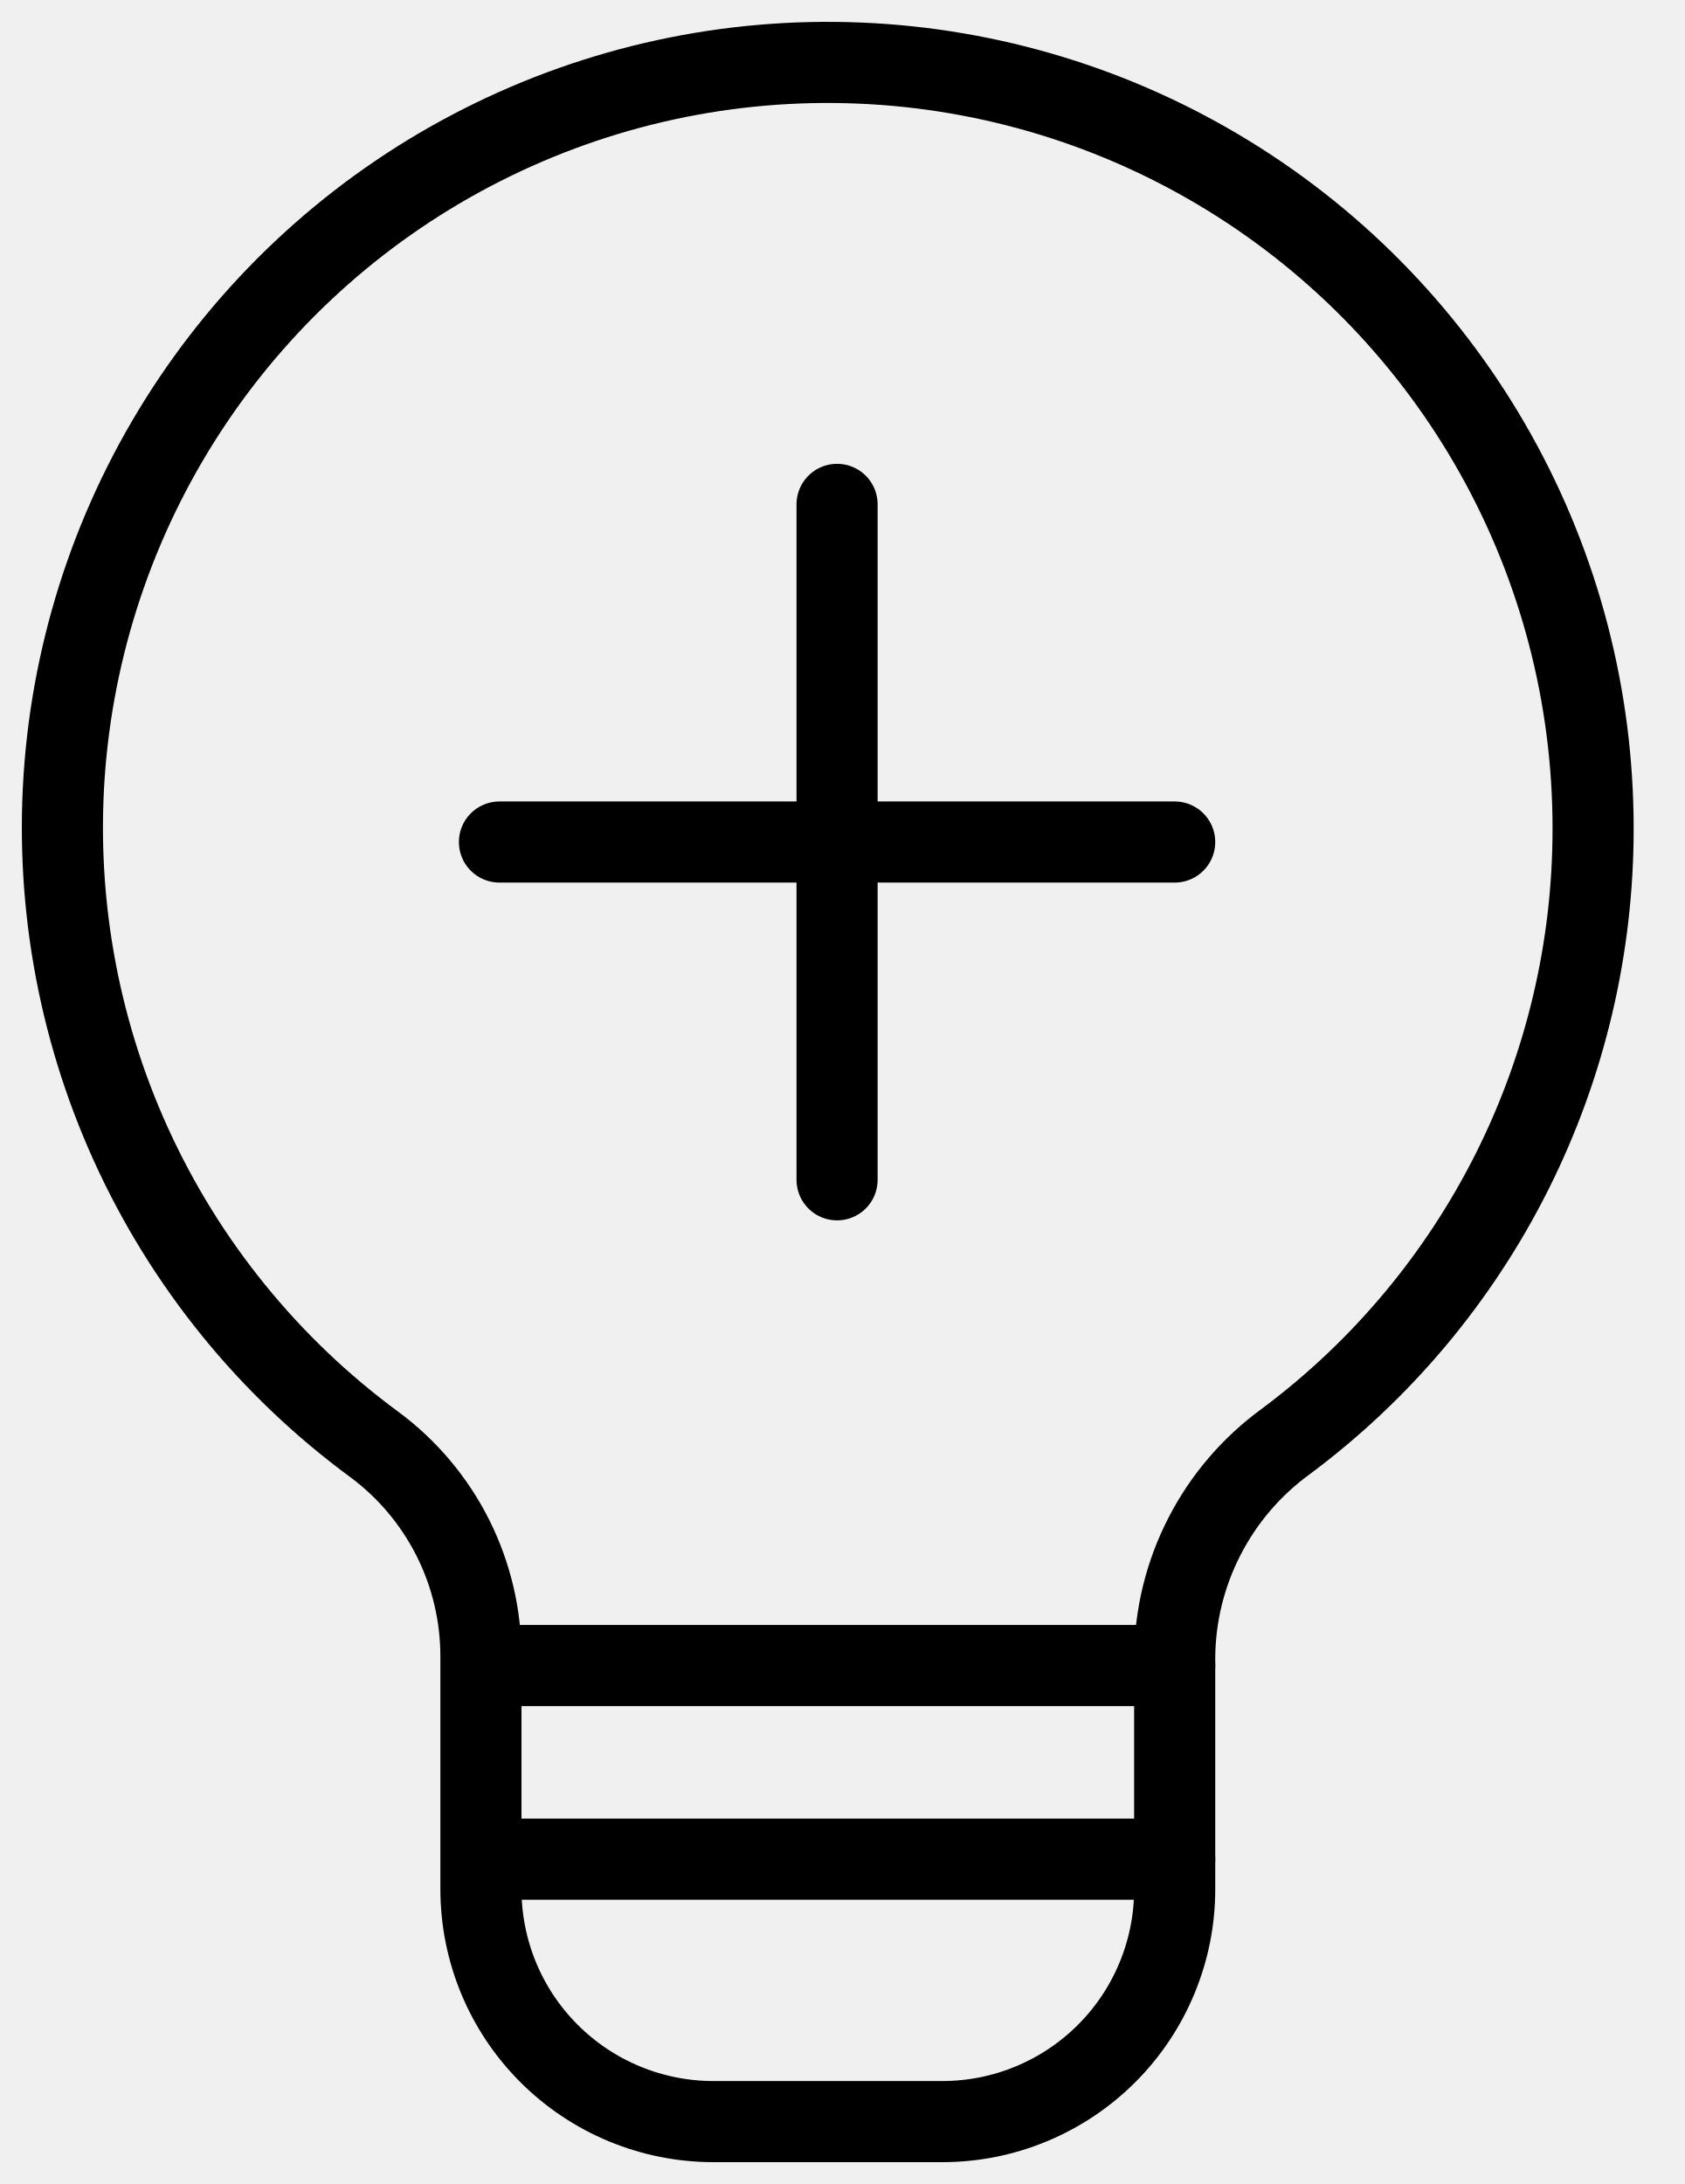
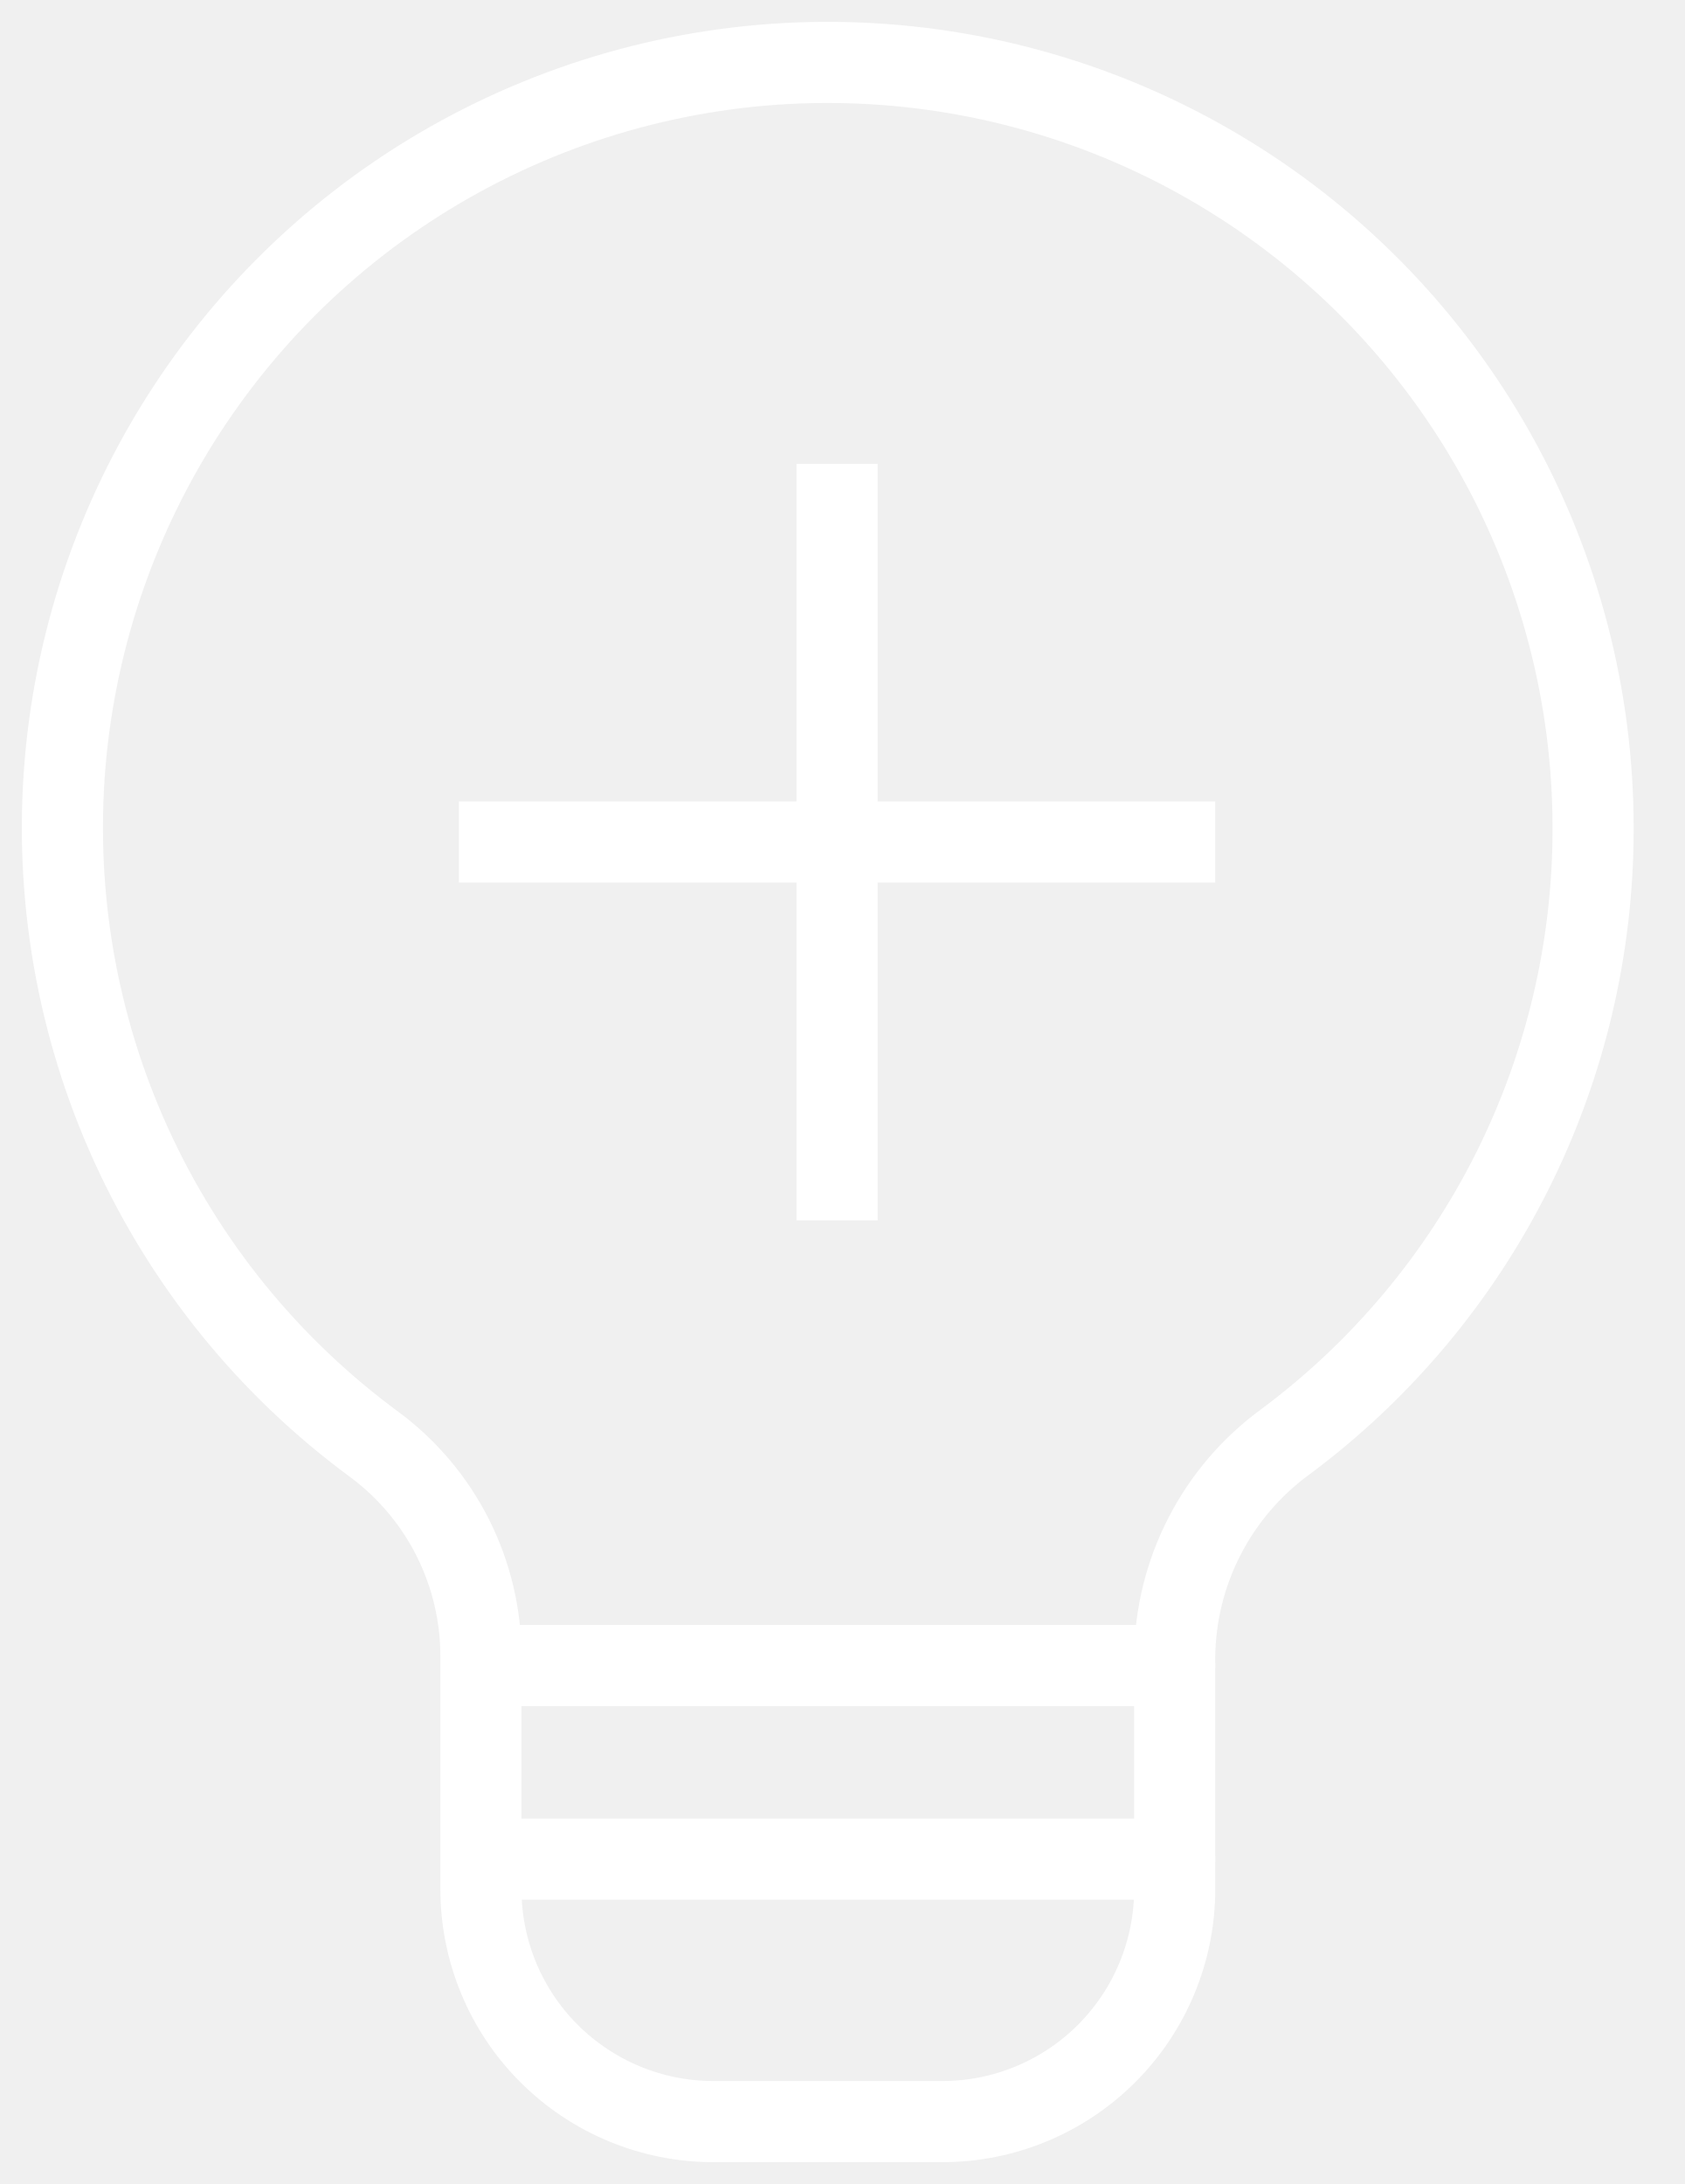
<svg xmlns="http://www.w3.org/2000/svg" width="27" height="35" viewBox="0 0 27 35" fill="none">
-   <path d="M25.533 13.274C25.534 11.177 24.998 9.116 23.976 7.286C22.954 5.456 21.48 3.918 19.695 2.82C17.91 1.721 15.873 1.098 13.779 1.011C11.684 0.923 9.603 1.374 7.732 2.32C5.861 3.265 4.264 4.675 3.093 6.413C1.922 8.152 1.216 10.161 1.042 12.25C0.869 14.339 1.233 16.438 2.101 18.346C2.969 20.254 4.311 21.907 6 23.149C6.532 23.543 6.963 24.057 7.26 24.648C7.556 25.24 7.71 25.893 7.708 26.555V30.273C7.708 31.262 8.1 32.21 8.799 32.908C9.498 33.607 10.446 34 11.434 34H15.102C15.592 34 16.076 33.904 16.528 33.716C16.98 33.529 17.391 33.254 17.737 32.908C18.083 32.562 18.357 32.151 18.544 31.699C18.731 31.247 18.828 30.763 18.827 30.273V26.555C18.833 25.881 18.997 25.218 19.306 24.619C19.614 24.02 20.058 23.501 20.603 23.104C22.135 21.964 23.379 20.481 24.235 18.774C25.091 17.067 25.535 15.183 25.533 13.274Z" stroke="black" stroke-width="1.3" stroke-linecap="round" stroke-linejoin="round" />
-   <path d="M8.005 26.691H18.827" stroke="black" stroke-width="1.3" stroke-linecap="round" stroke-linejoin="round" />
-   <path d="M8.005 29.794H18.827" stroke="black" stroke-width="1.3" stroke-linecap="round" stroke-linejoin="round" />
-   <path d="M8.005 13.494H18.827" stroke="black" stroke-width="1.3" stroke-linecap="round" stroke-linejoin="round" />
-   <path d="M13.416 18.907V8.083" stroke="black" stroke-width="1.3" stroke-linecap="round" stroke-linejoin="round" />
+   <path d="M25.533 13.274C25.534 11.177 24.998 9.116 23.976 7.286C22.954 5.456 21.48 3.918 19.695 2.82C17.91 1.721 15.873 1.098 13.779 1.011C11.684 0.923 9.603 1.374 7.732 2.32C5.861 3.265 4.264 4.675 3.093 6.413C1.922 8.152 1.216 10.161 1.042 12.25C0.869 14.339 1.233 16.438 2.101 18.346C2.969 20.254 4.311 21.907 6 23.149C6.532 23.543 6.963 24.057 7.26 24.648C7.556 25.24 7.71 25.893 7.708 26.555V30.273C7.708 31.262 8.1 32.21 8.799 32.908C9.498 33.607 10.446 34 11.434 34H15.102C15.592 34 16.076 33.904 16.528 33.716C16.98 33.529 17.391 33.254 17.737 32.908C18.083 32.562 18.357 32.151 18.544 31.699C18.731 31.247 18.828 30.763 18.827 30.273V26.555C18.833 25.881 18.997 25.218 19.306 24.619C19.614 24.02 20.058 23.501 20.603 23.104C22.135 21.964 23.379 20.481 24.235 18.774C25.091 17.067 25.535 15.183 25.533 13.274Z" stroke="white" stroke-width="1.3" stroke-linecap="round" stroke-linejoin="round" />
+   <path d="M8.005 26.691H18.827" stroke="white" stroke-width="1.3" stroke-linecap="round" stroke-linejoin="round" />
+   <path d="M8.005 29.794H18.827" stroke="white" stroke-width="1.3" stroke-linecap="round" stroke-linejoin="round" />
+   <path d="M8.005 13.494H18.827" stroke="white" stroke-width="1.3" stroke-linecap="square" stroke-linejoin="round" />
+   <path d="M13.416 18.907V8.083" stroke="white" stroke-width="1.3" stroke-linecap="square" stroke-linejoin="round" />
</svg>
